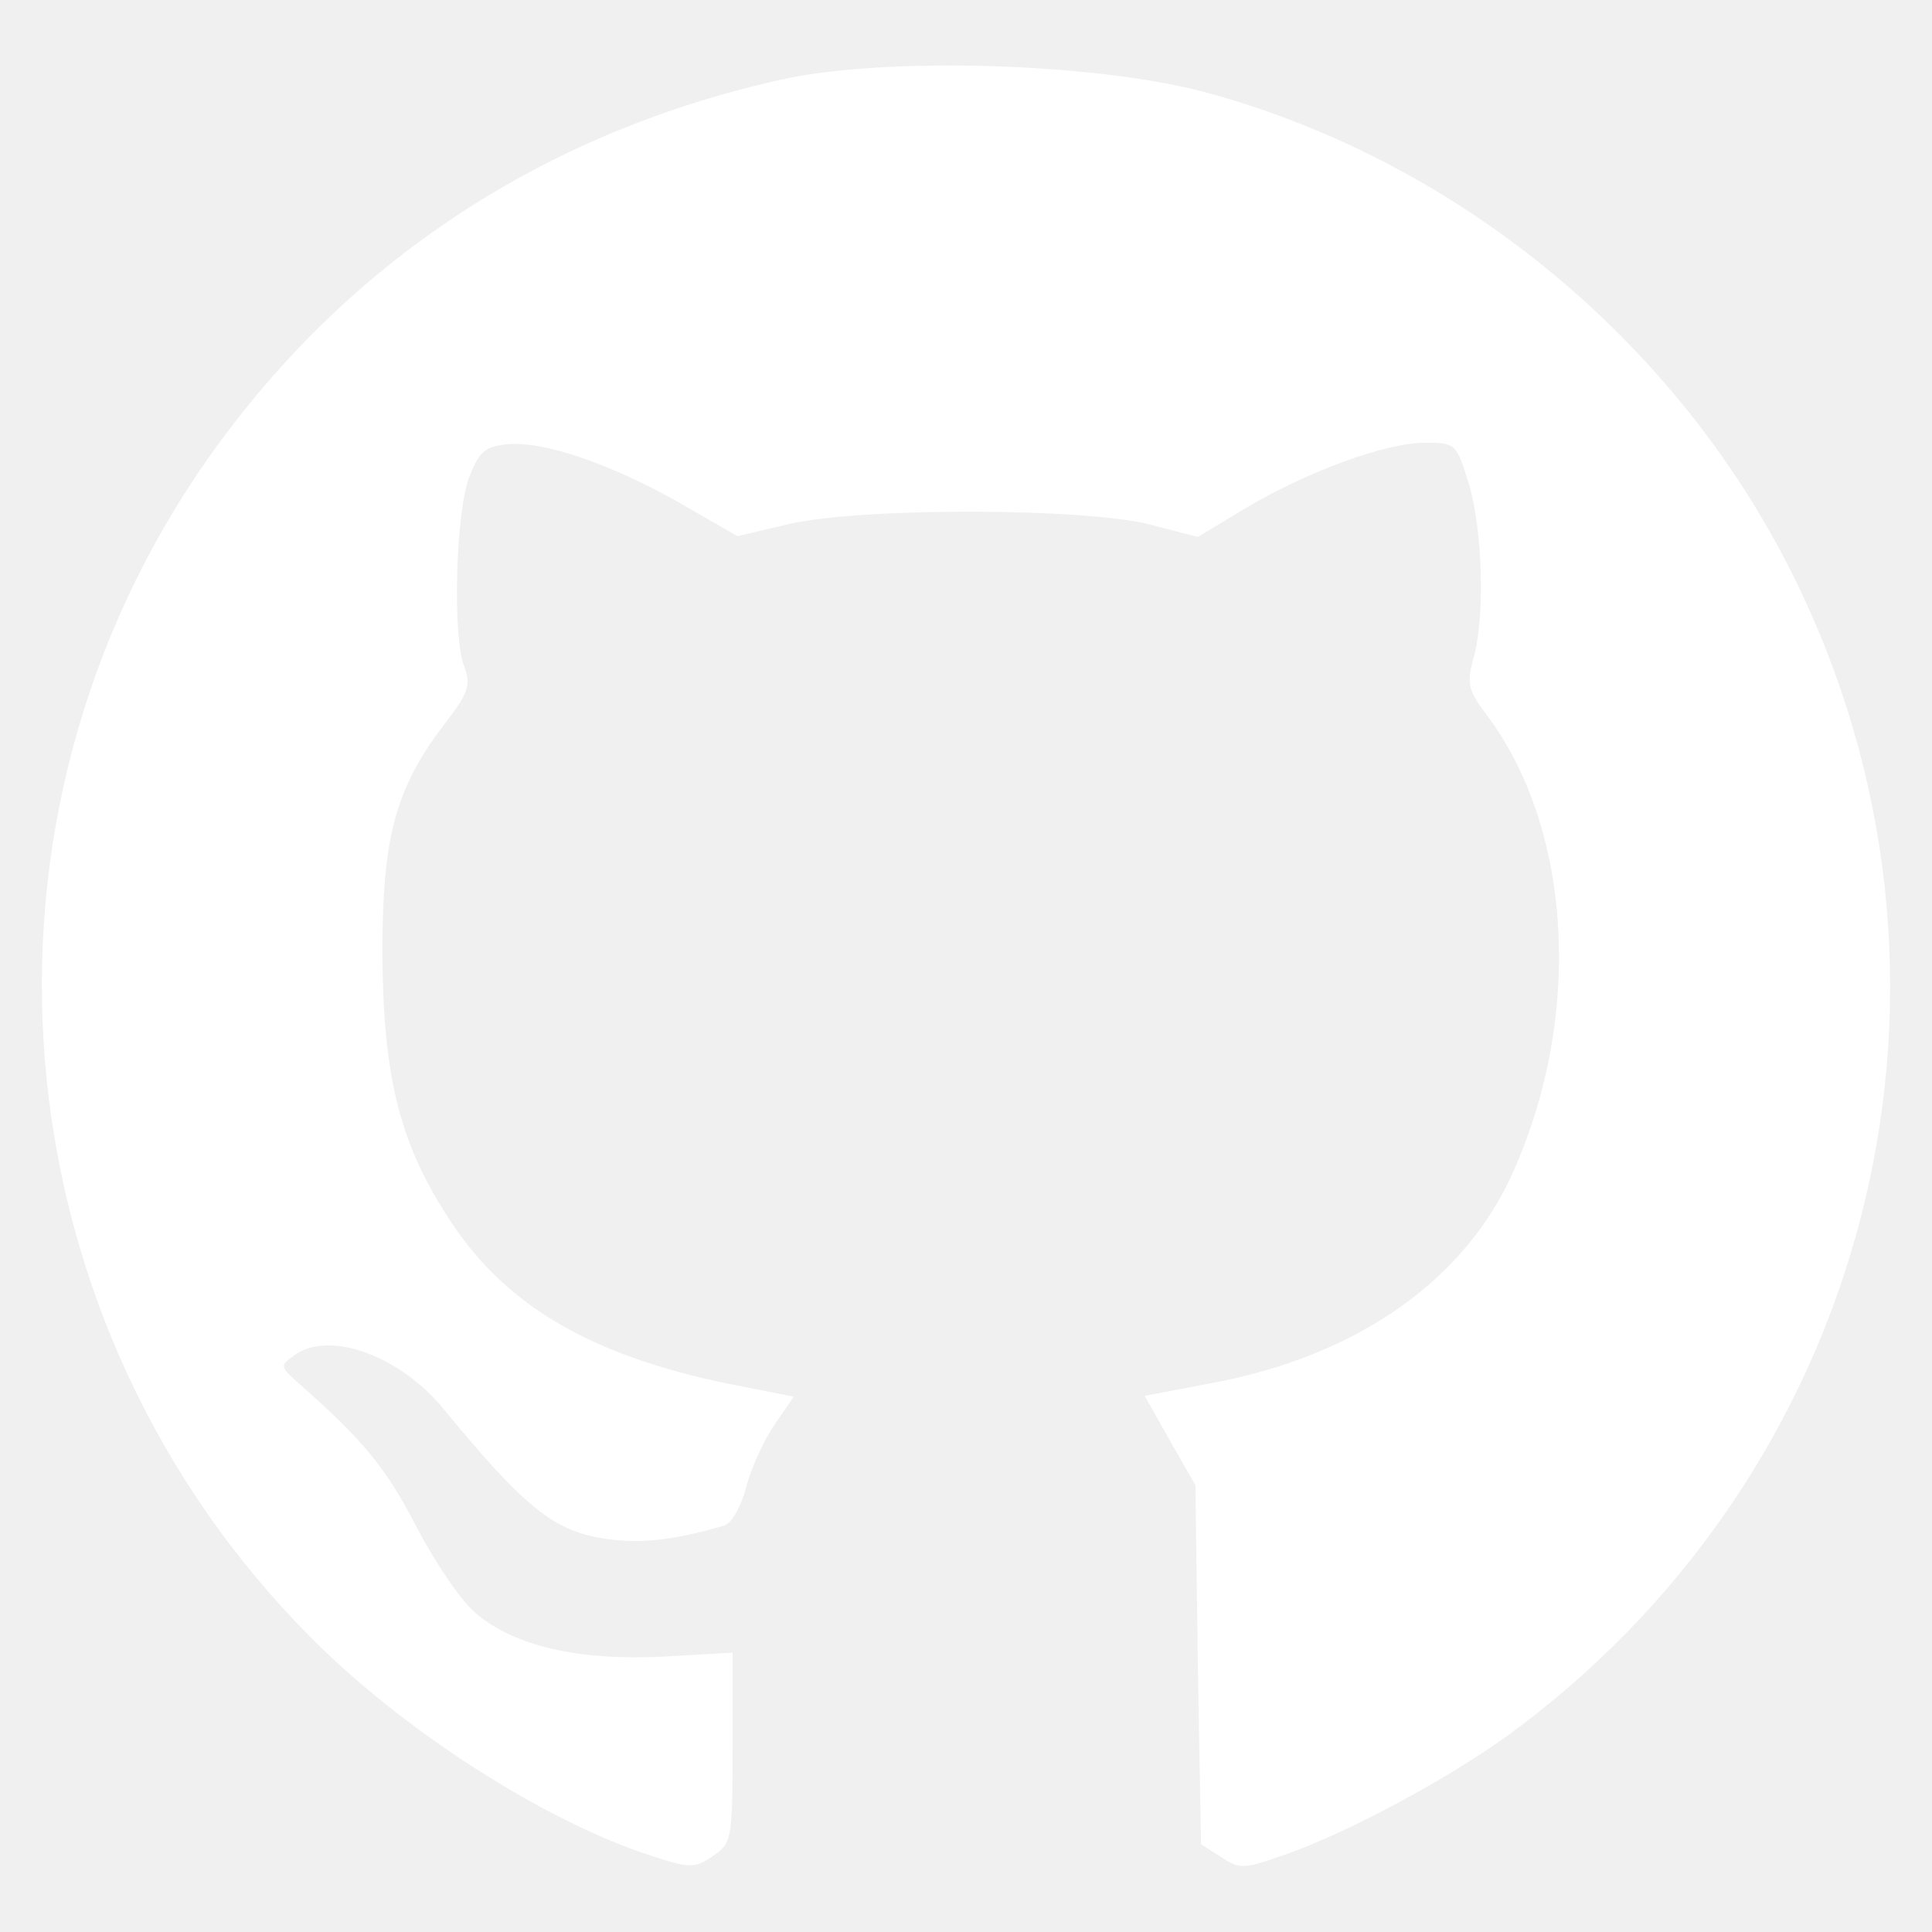
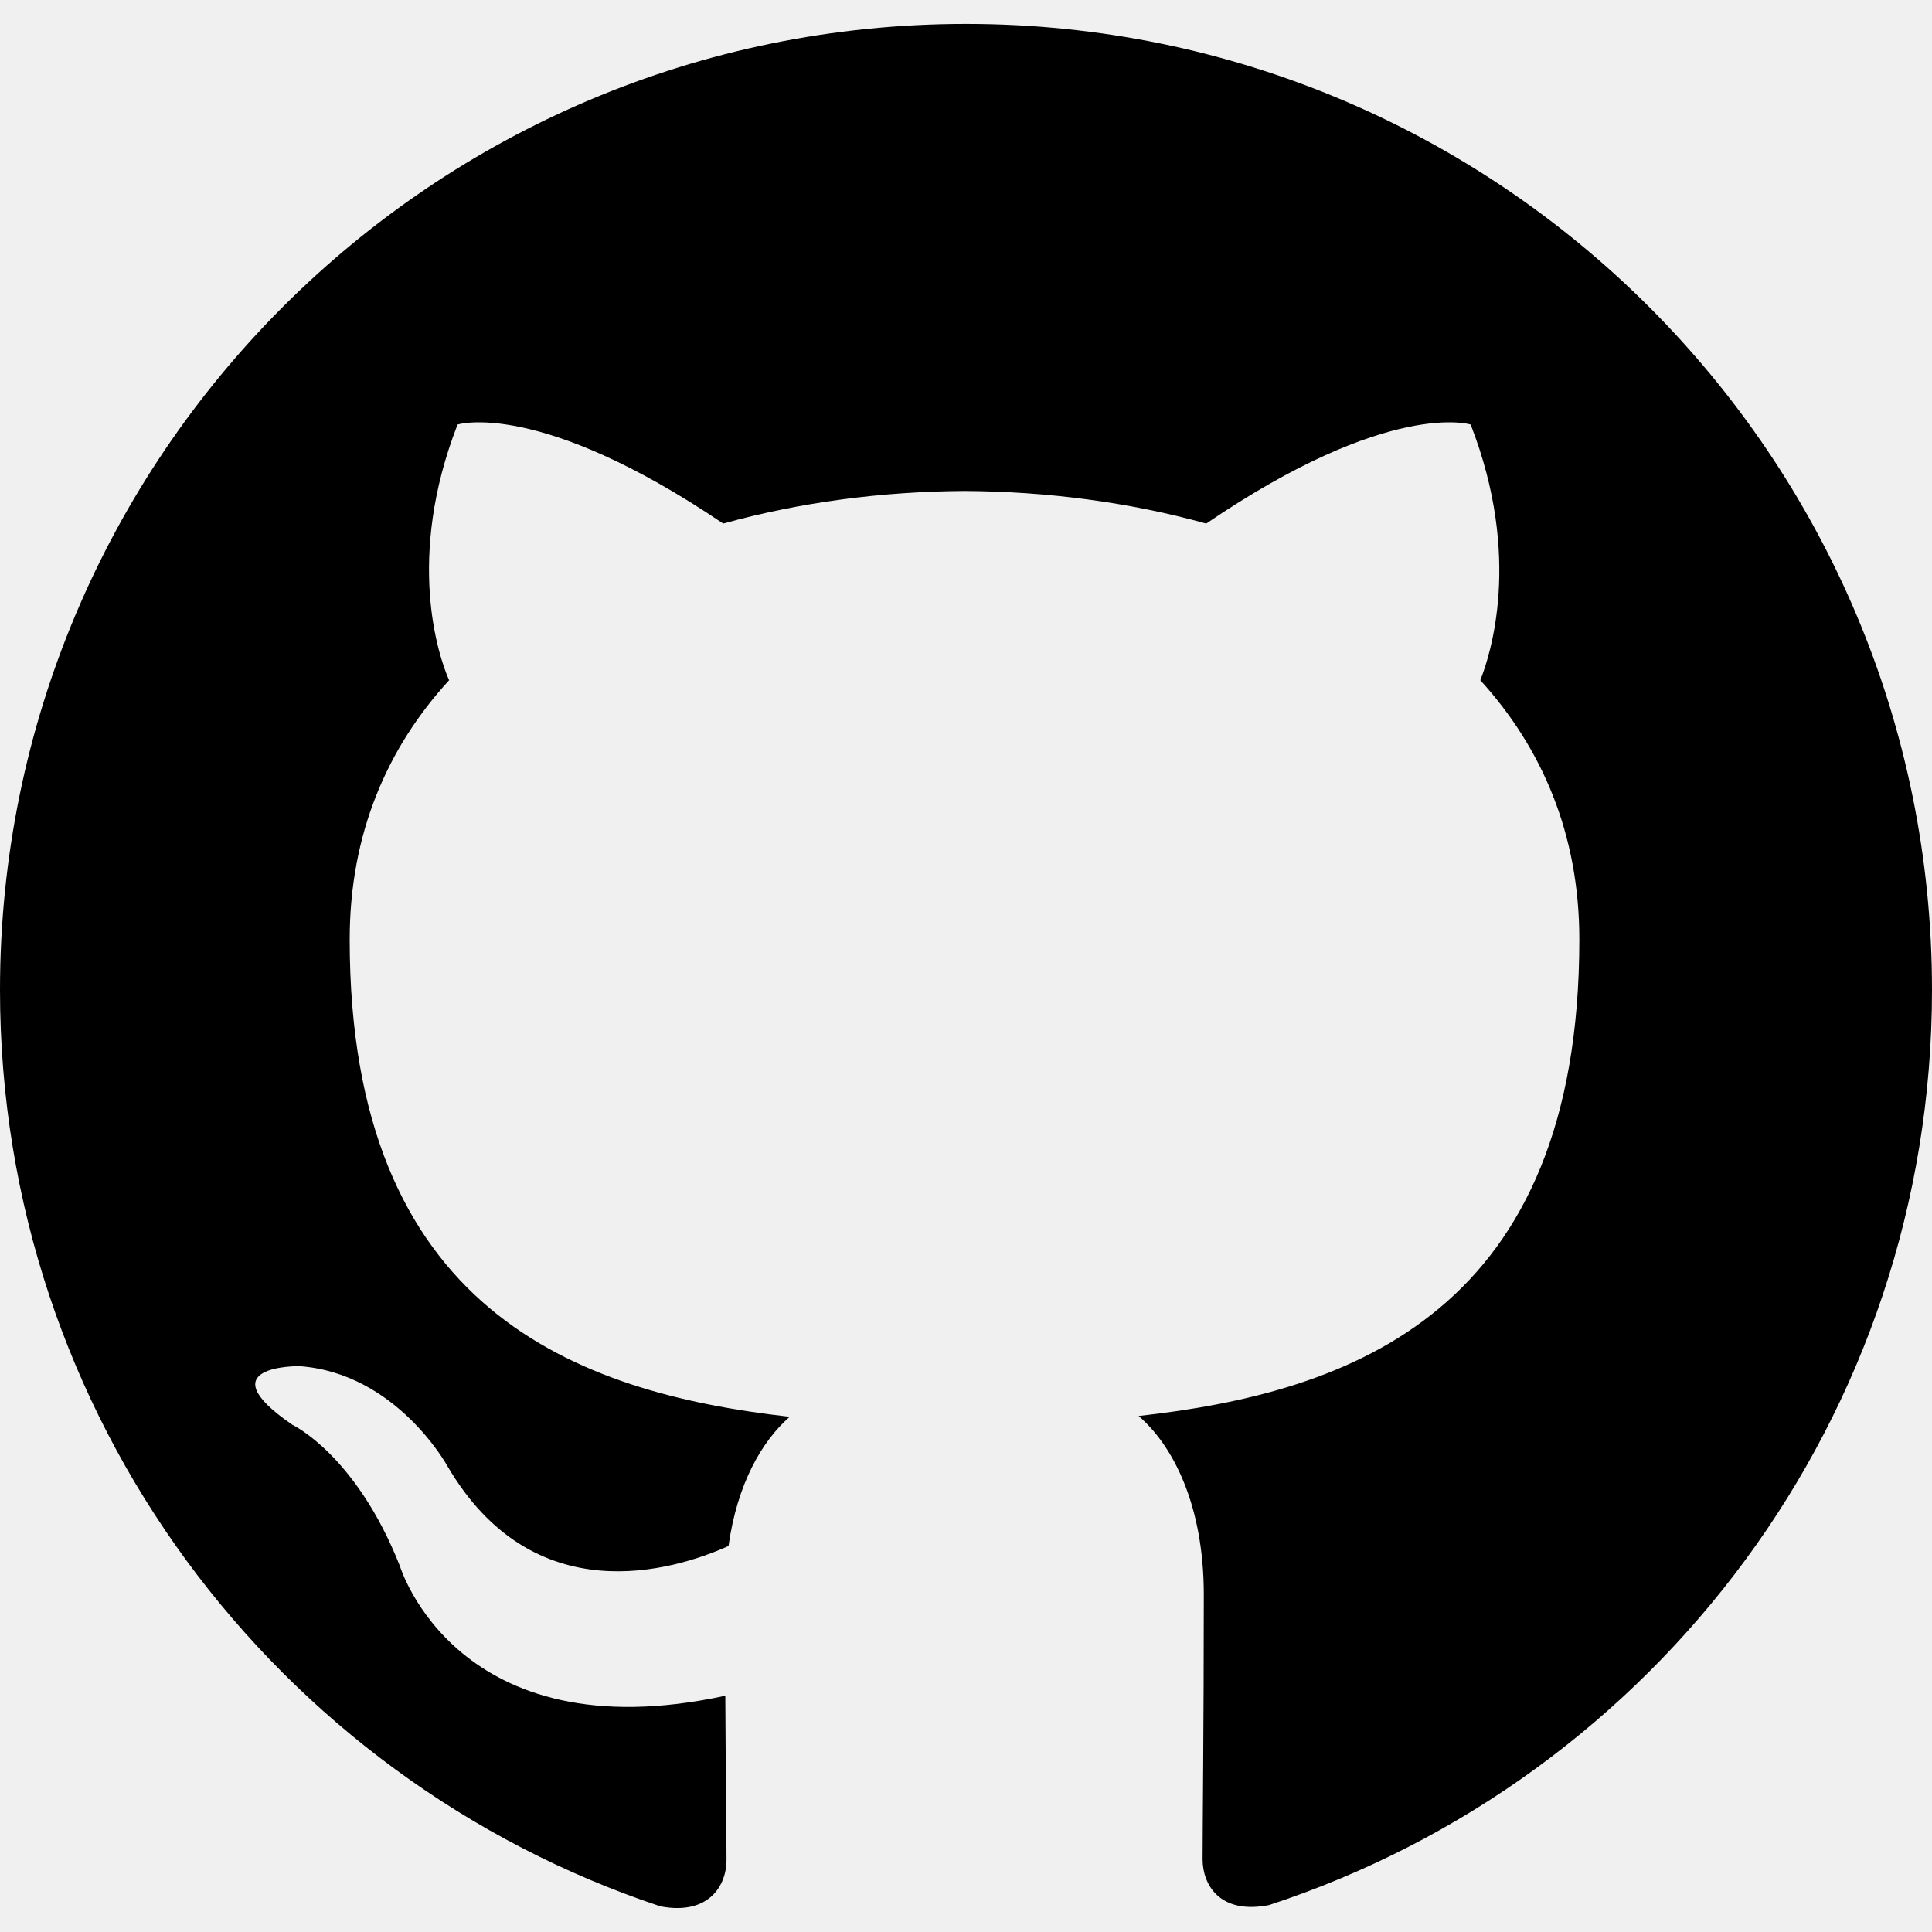
- <svg xmlns="http://www.w3.org/2000/svg" version="1.0" width="240pt" height="240pt" viewBox="0 0 240 240" preserveAspectRatio="xMidYMid meet" id="svg1">
-   <defs id="defs1" />
-   <g transform="translate(0,240) scale(0.1,-0.1)" fill="#000000" stroke="none" id="g1" style="fill:#ffffff">
-     <path d="M970 2301 c-305 -68 -555 -237 -727 -493 -301 -451 -241 -1056 143 -1442 115 -116 290 -228 422 -271 49 -16 55 -16 77 -1 24 16 25 20 25 135 l0 118 -88 -5 c-103 -5 -183 13 -231 54 -17 14 -50 62 -73 106 -38 74 -66 108 -144 177 -26 23 -27 24 -9 37 43 32 130 1 185 -65 96 -117 133 -148 188 -160 49 -10 94 -6 162 14 9 3 21 24 27 48 6 23 22 58 35 77 l24 35 -81 16 c-170 35 -275 96 -344 200 -64 96 -85 179 -86 334 0 146 16 206 79 288 28 36 31 47 23 68 -15 36 -11 188 5 234 13 34 20 40 47 43 45 5 129 -24 214 -72 l73 -42 64 15 c91 21 364 20 446 0 l62 -16 58 35 c77 46 175 82 224 82 39 0 39 -1 55 -52 17 -59 20 -166 5 -217 -8 -30 -6 -39 16 -68 109 -144 121 -383 29 -579 -62 -129 -193 -219 -369 -252 l-84 -16 31 -55 32 -56 3 -223 4 -223 25 -16 c23 -15 28 -15 76 2 80 27 217 101 292 158 446 334 590 933 343 1431 -145 293 -419 518 -733 602 -137 36 -395 44 -525 15z" id="path1" style="fill:#ffffff" />
-   </g>
+ <svg xmlns="http://www.w3.org/2000/svg" role="img" viewBox="0 0 24 24">
+   <path d="M12 .297c-6.63 0-12 5.373-12 12 0 5.303 3.438 9.8 8.205 11.385.6.113.82-.258.82-.577 0-.285-.01-1.04-.015-2.04-3.338.724-4.042-1.61-4.042-1.61C4.422 18.07 3.633 17.7 3.633 17.7c-1.087-.744.084-.729.084-.729 1.205.084 1.838 1.236 1.838 1.236 1.07 1.835 2.809 1.305 3.495.998.108-.776.417-1.305.76-1.605-2.665-.3-5.466-1.332-5.466-5.93 0-1.31.465-2.38 1.235-3.22-.135-.303-.54-1.523.105-3.176 0 0 1.005-.322 3.3 1.23.96-.267 1.98-.399 3-.405 1.02.006 2.04.138 3 .405 2.28-1.552 3.285-1.23 3.285-1.23.645 1.653.24 2.873.12 3.176.765.84 1.23 1.91 1.23 3.22 0 4.61-2.805 5.625-5.475 5.92.42.36.81 1.096.81 2.22 0 1.606-.015 2.896-.015 3.286 0 .315.21.69.825.57C20.565 22.092 24 17.592 24 12.297c0-6.627-5.373-12-12-12" />
</svg>
